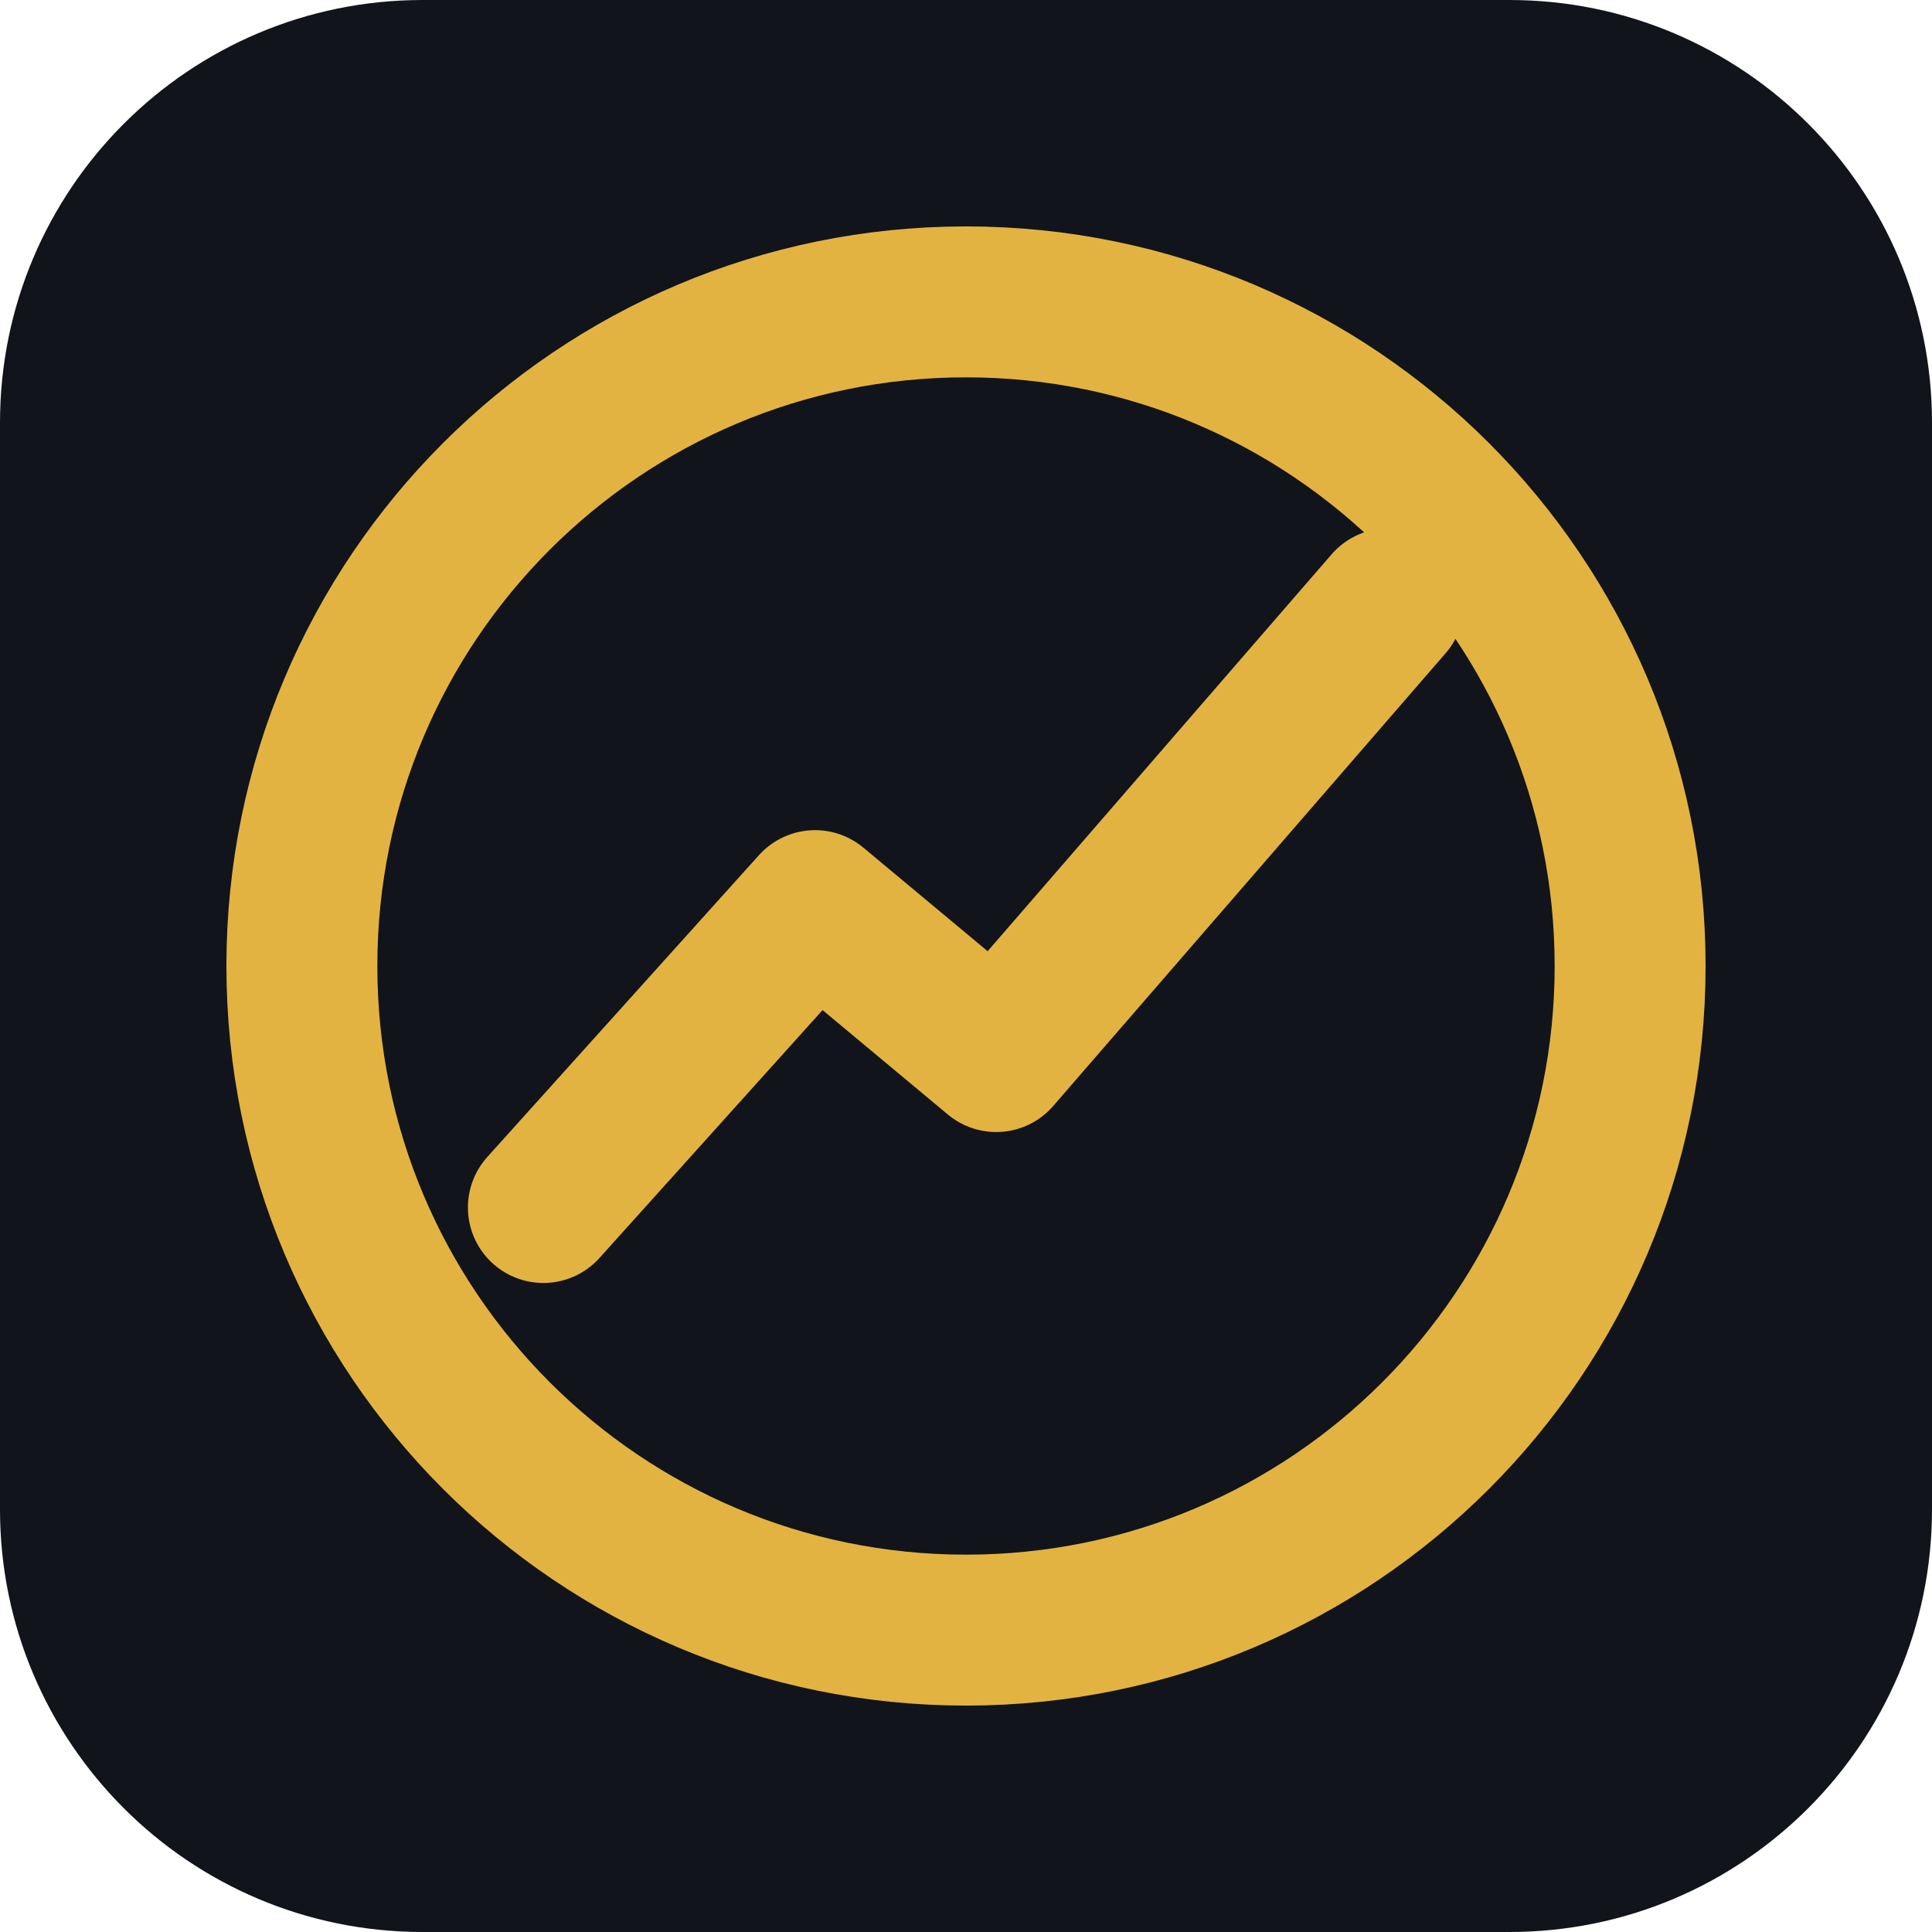
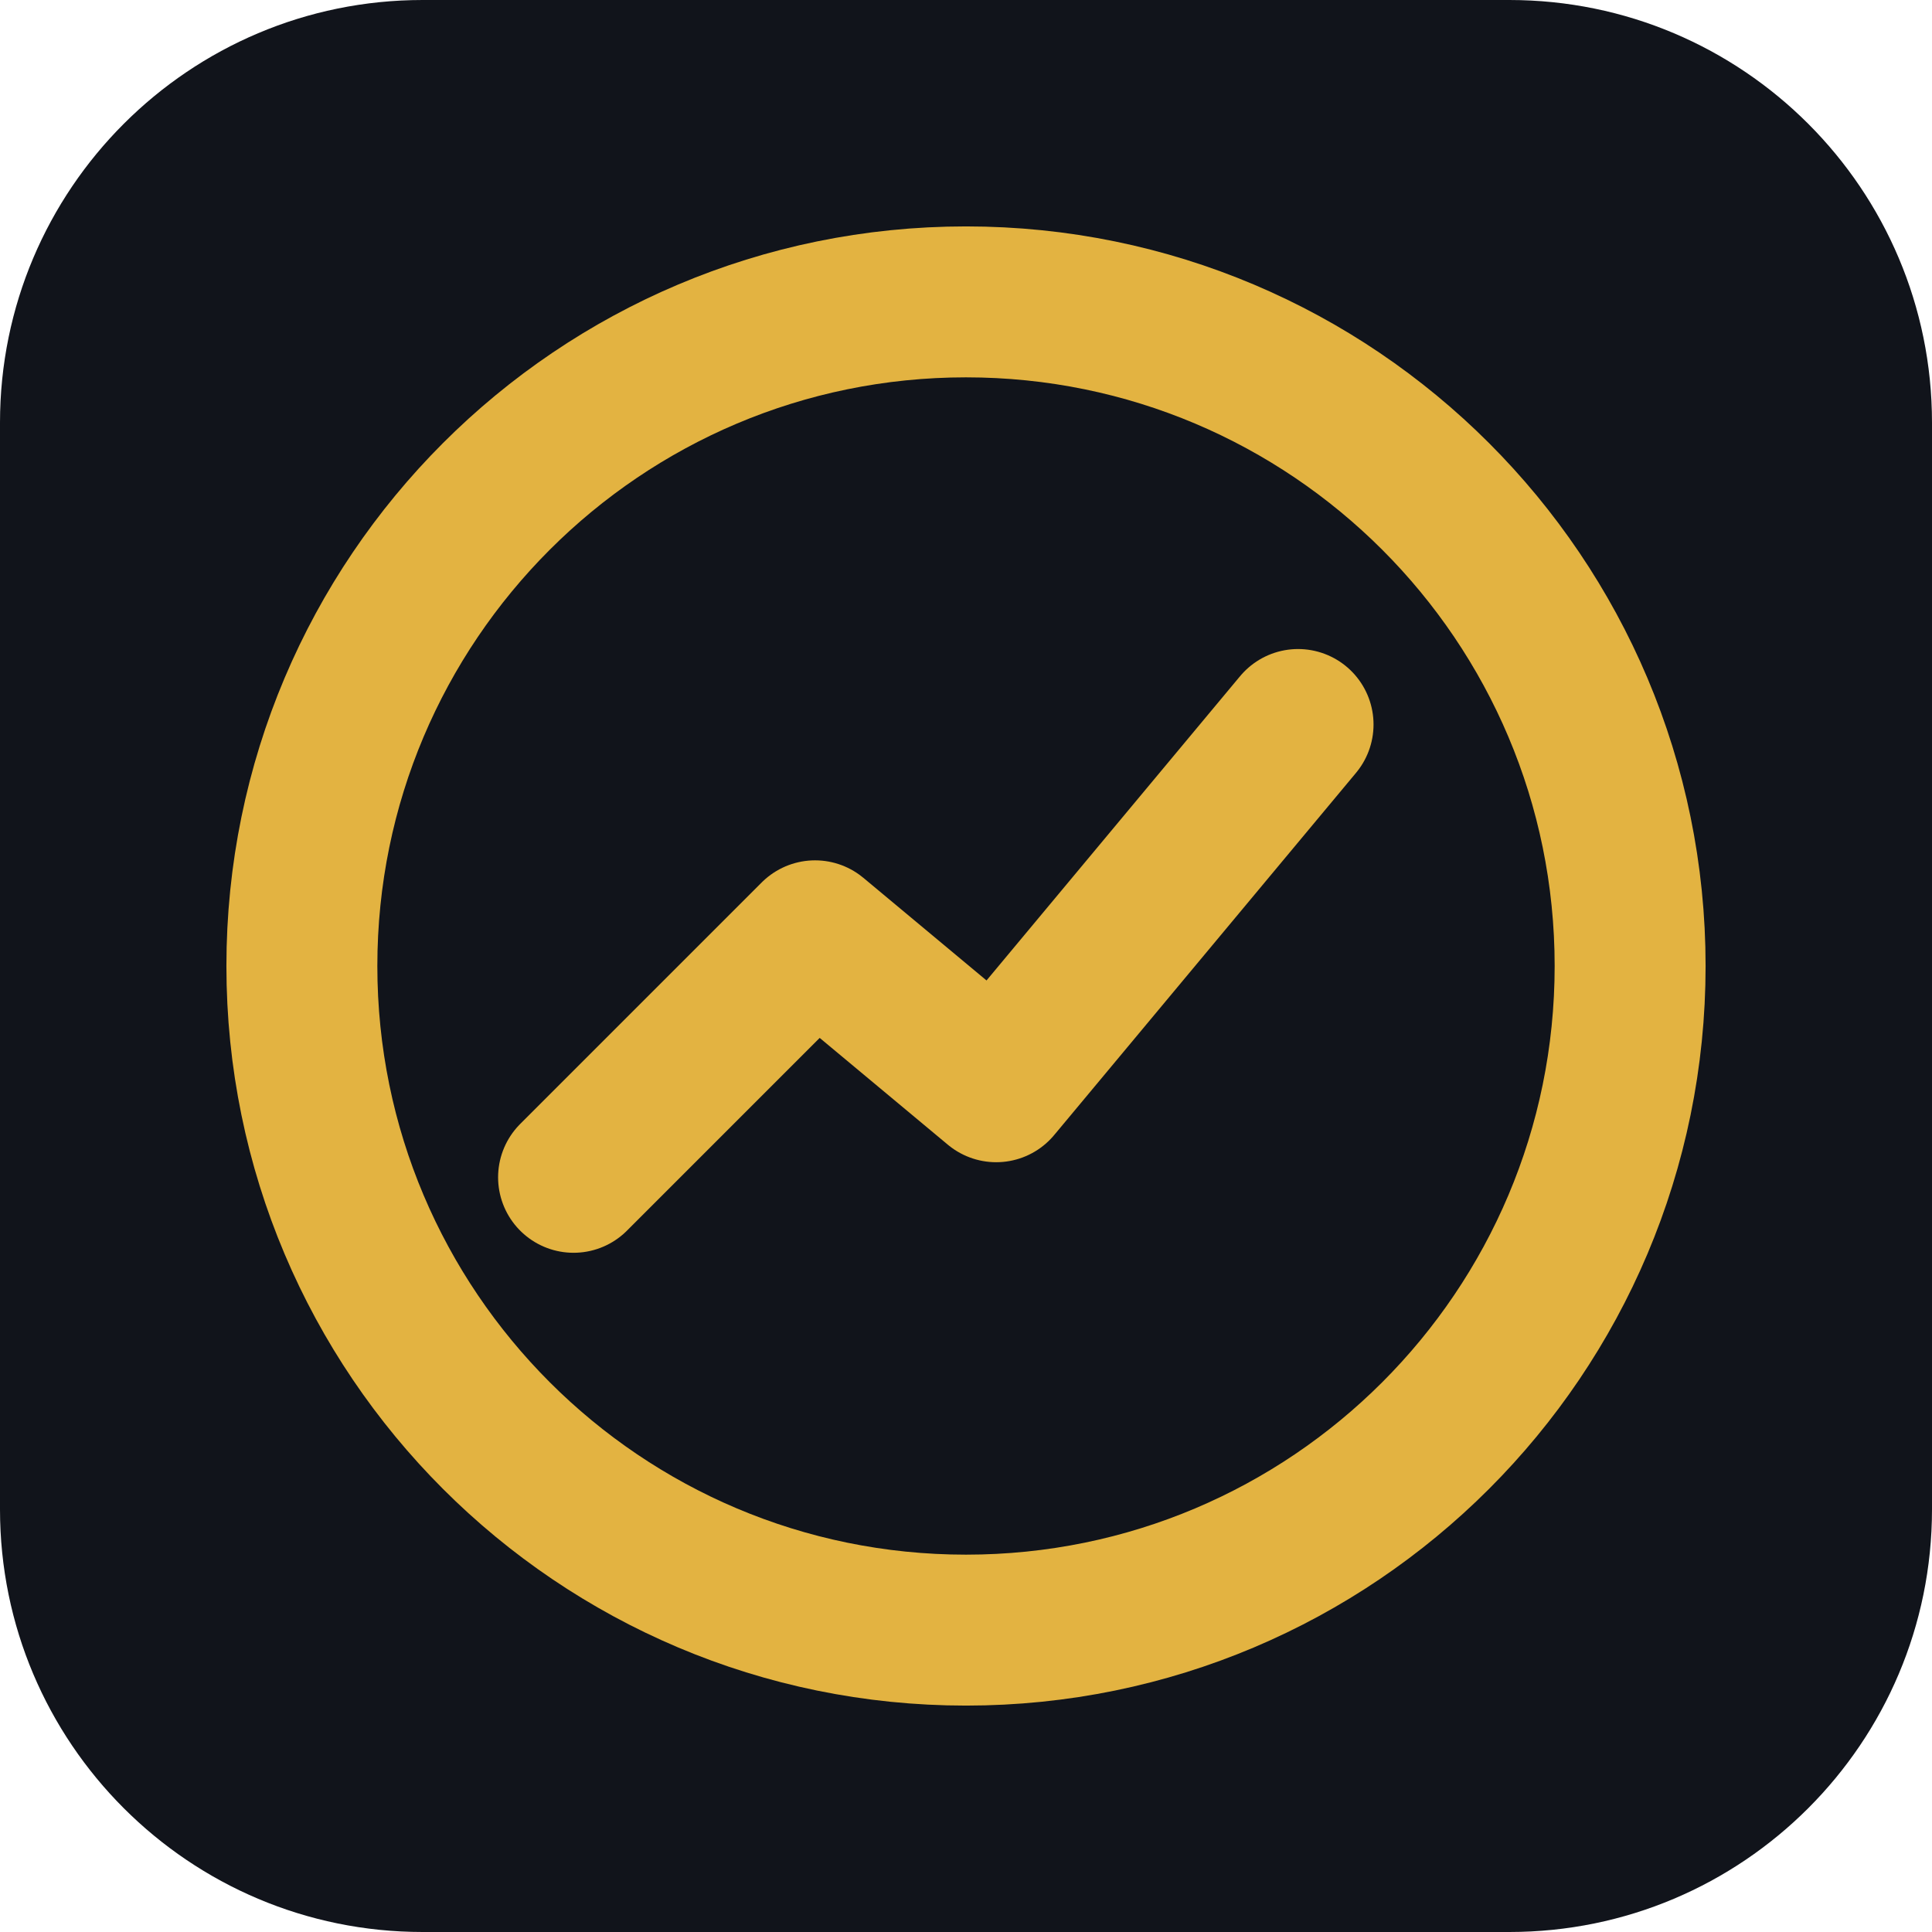
<svg xmlns="http://www.w3.org/2000/svg" viewBox="0 0 32 32">
  <rect width="32" height="32" rx="7" fill="#11141b" />
  <circle cx="16" cy="16" r="11" fill="none" stroke="#e3b341" stroke-width="2.5" />
-   <path d="M9 20 L13.5 15 L16.5 17.5 L23 10" fill="none" stroke="#e3b341" stroke-width="2.5" stroke-linecap="round" stroke-linejoin="round" />
+   <path d="M9.5 19.5 L13.5 15.5 L16.5 18 L21.5 12" fill="none" stroke="#e3b341" stroke-width="2.5" stroke-linecap="round" stroke-linejoin="round" />
</svg>
